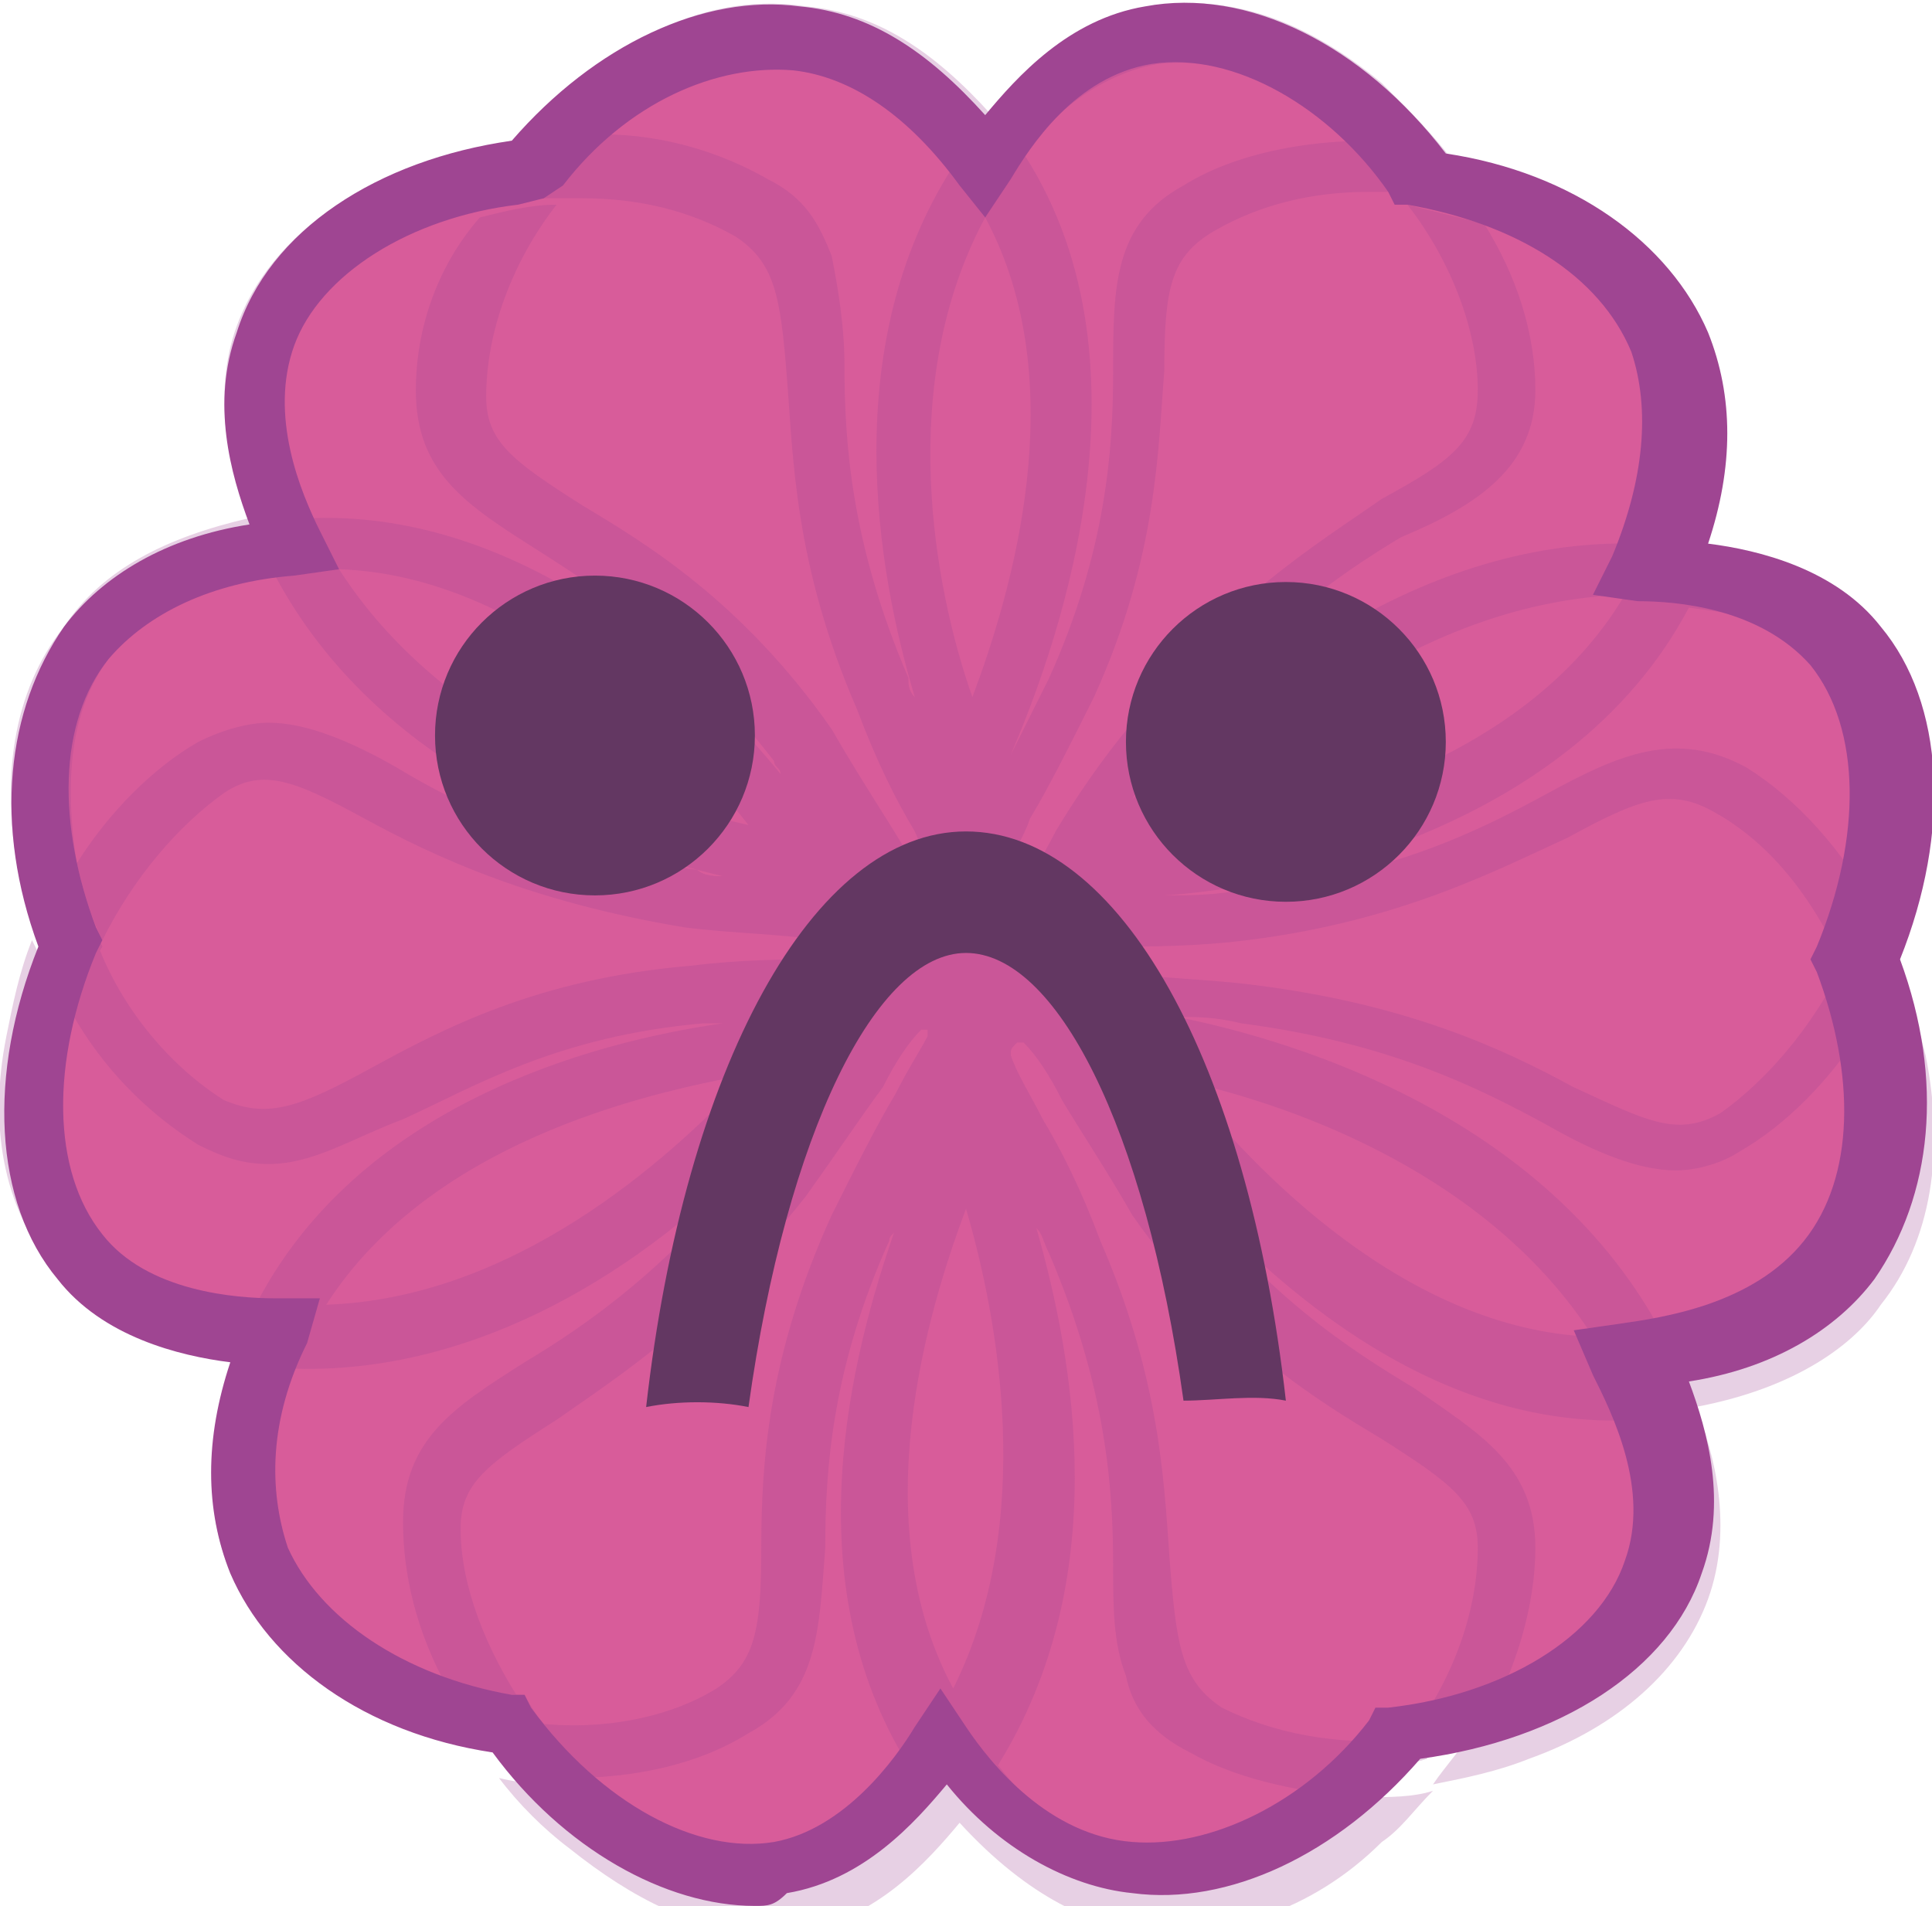
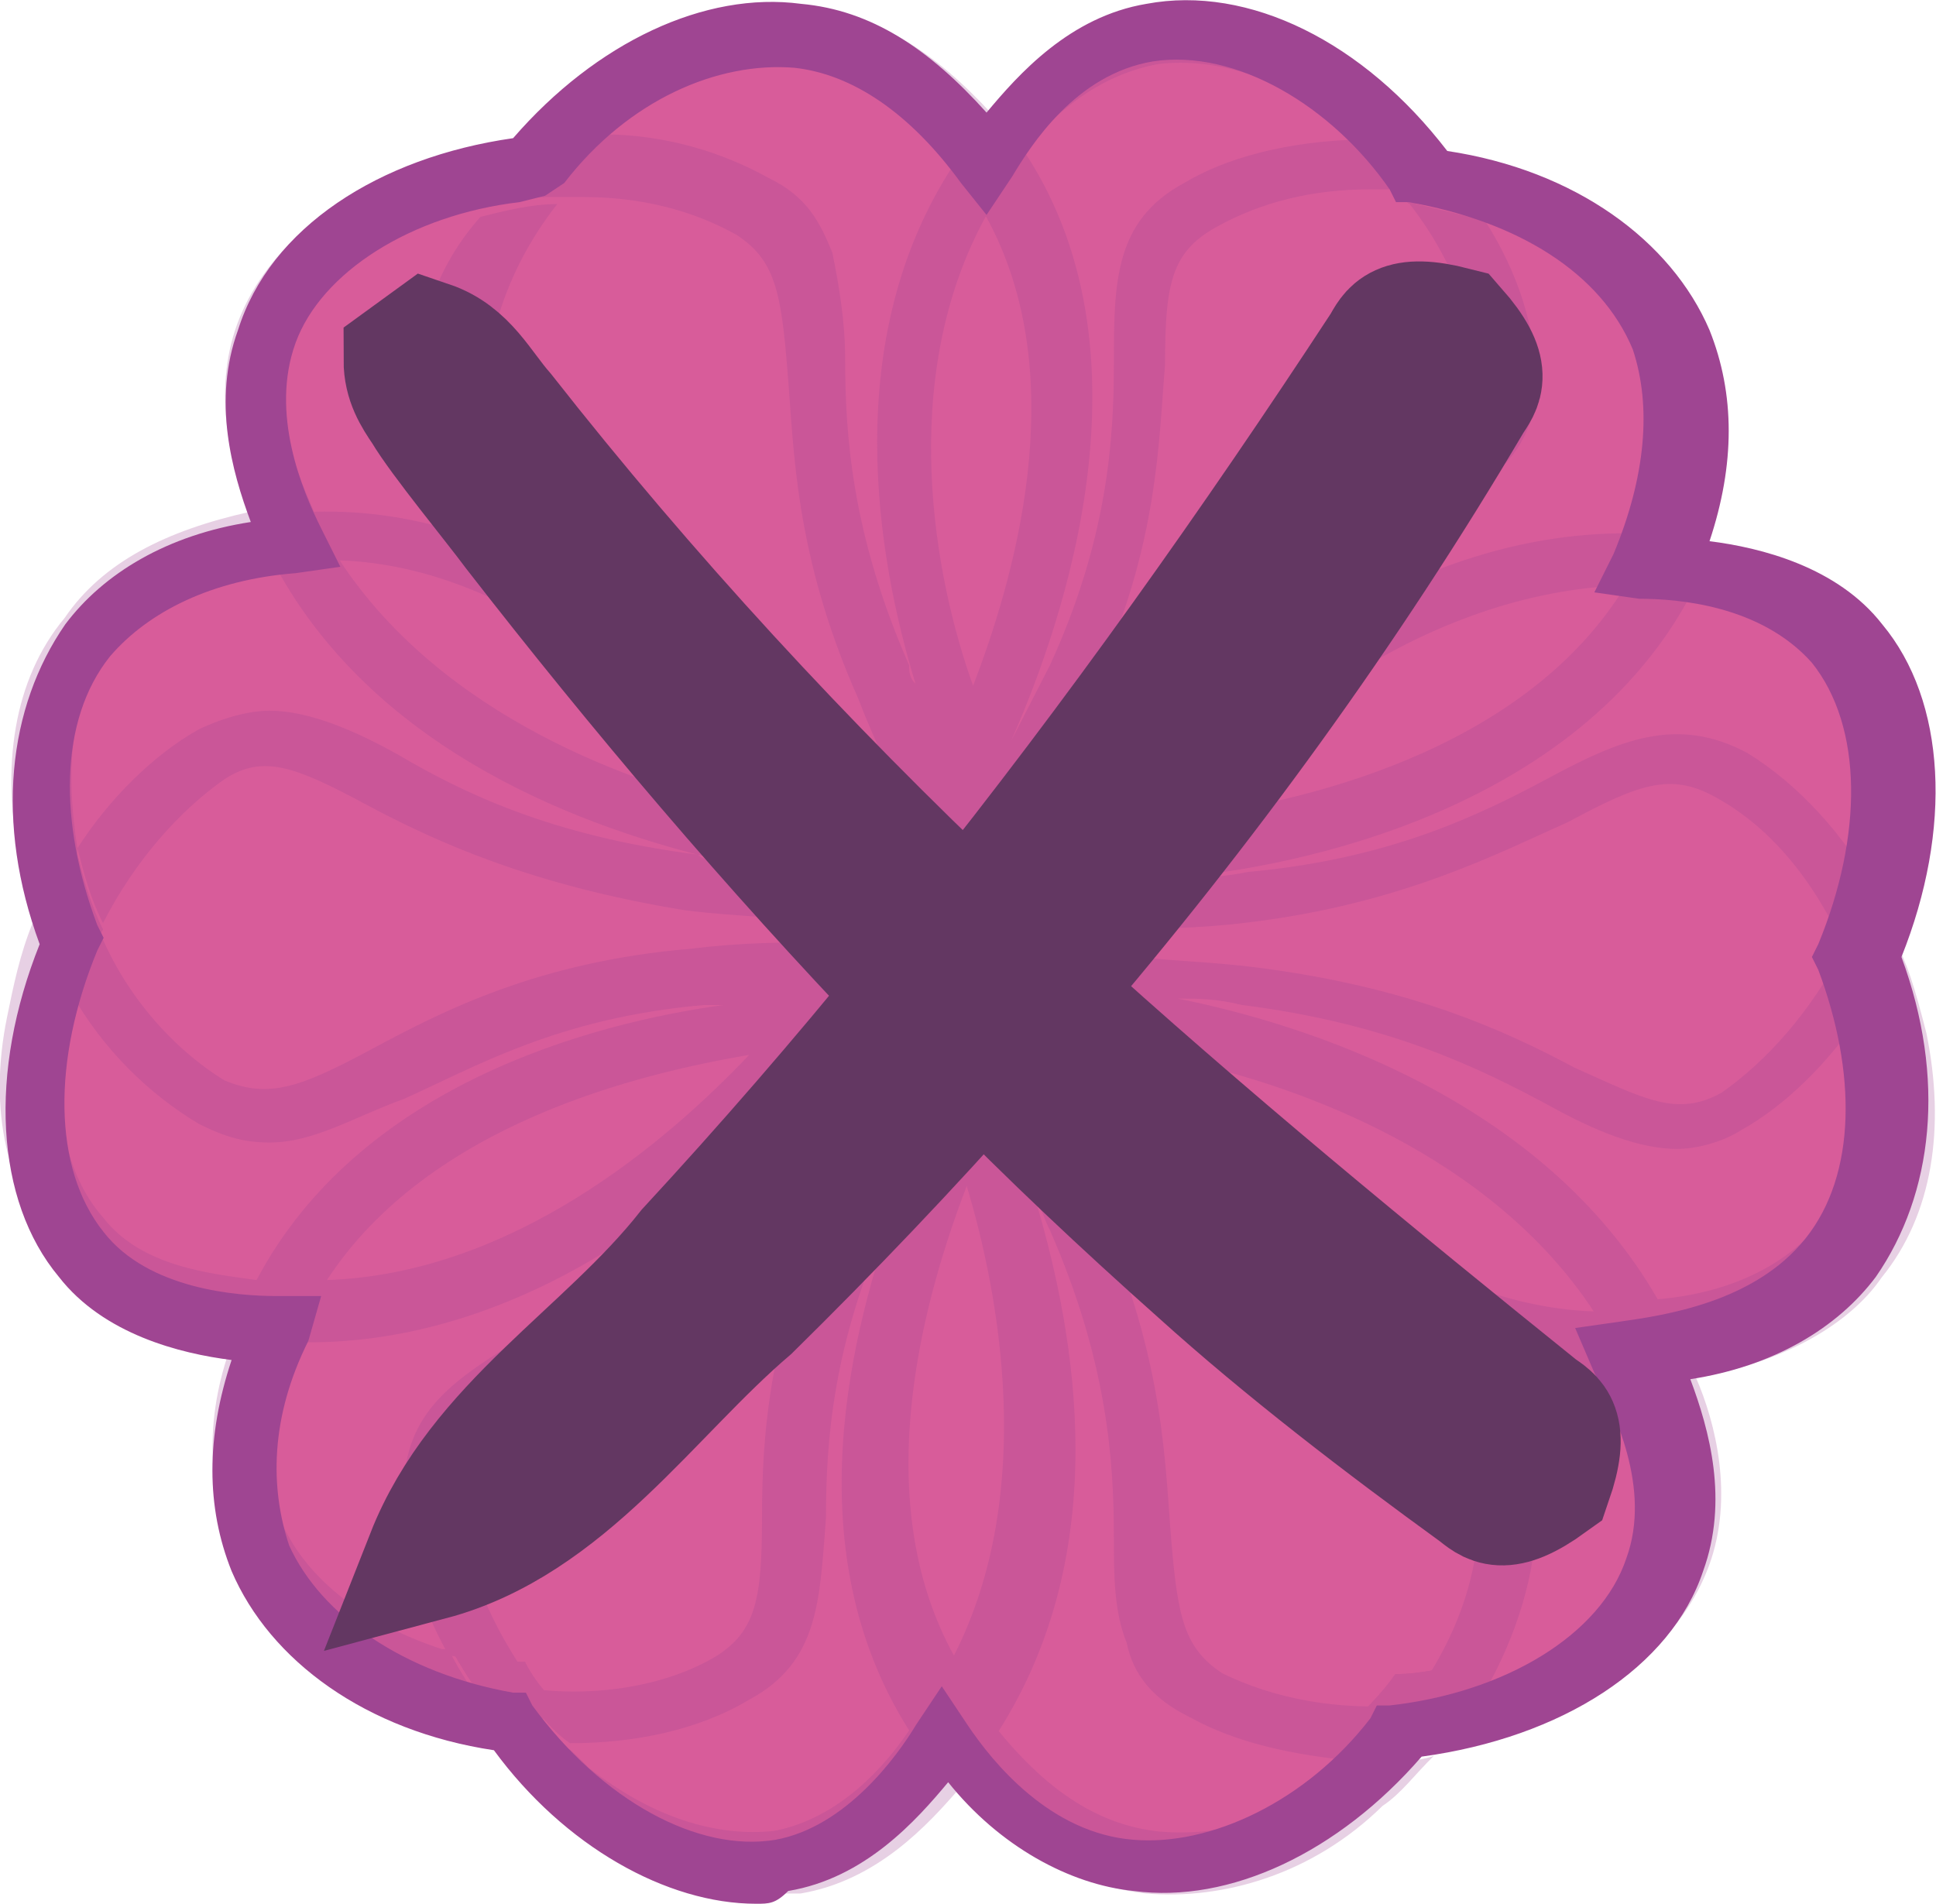
- <svg xmlns="http://www.w3.org/2000/svg" version="1.1" id="Layer_1" x="0px" y="0px" viewBox="0 0 30.2 29.8" style="enable-background:new 0 0 30.2 29.8;" xml:space="preserve">
-   <style type="text/css">
- 	.st0{fill:#D85C9A;}
- 	.st1{opacity:0.25;}
- 	.st2{fill:#9F4592;}
- 	.st3{fill:#633762;}
- </style>
-   <path class="st0" d="M29.2,15.1c0.6,1.6,0.7,3.4-0.3,4.7c-1,1.3-2.8,1.5-3.2,1.5c0.3,0.6,1,2,0.5,3.2c-0.5,1.5-2.3,2.4-4.2,2.6  c-1.1,1.4-2.6,2.3-4.2,2.1c-1.6-0.2-2.7-1.6-2.9-2c-0.4,0.6-1.2,1.8-2.6,2C10.8,29.5,9.1,28.5,8,27c-1.7-0.2-3.3-1.1-3.9-2.6  c-0.6-1.5,0.1-3.1,0.3-3.6c-0.7,0-2.2-0.2-3-1.2c-1-1.2-0.9-3.2-0.2-4.9c-0.6-1.6-0.7-3.4,0.3-4.7c1-1.3,2.8-1.5,3.2-1.5  c-0.3-0.6-1-1.9-0.5-3.2c0.5-1.5,2.3-2.4,4.2-2.6c0,0,0,0,0,0c1.1-1.4,2.6-2.3,4.2-2.1c1.6,0.2,2.7,1.6,2.9,2c0.4-0.6,1.2-1.8,2.6-2  c1.5-0.3,3.2,0.8,4.3,2.3C24,3.1,25.6,4,26.3,5.4C26.9,6.9,26.2,8.5,26,9c0.7,0.1,2.2,0.2,3,1.2C30,11.4,29.9,13.4,29.2,15.1z" />
-   <g class="st1">
-     <path class="st2" d="M8.1,2.2C7.8,2.6,7.5,2.9,7.3,3.3c0.4-0.1,0.8-0.2,1.2-0.2C8.8,2.7,9,2.4,9.3,2.2C8.9,2.1,8.5,2.2,8.1,2.2z    M1.2,13.6c-0.2,0.4-0.4,0.7-0.6,1.1c0.1,0.4,0.3,0.8,0.6,1.2c0.1-0.4,0.2-0.8,0.4-1.1C1.4,14.4,1.3,14,1.2,13.6z" />
-     <path class="st2" d="M29.2,14c-0.1,0.4-0.2,0.8-0.4,1.1c0.1,0.3,0.2,0.7,0.3,1c0.2-0.4,0.4-0.7,0.6-1.1   C29.5,14.7,29.3,14.3,29.2,14z M22.6,2.5c-0.4-0.1-0.9-0.1-1.3-0.1c0.2,0.2,0.5,0.5,0.7,0.8c0.4,0,0.8,0.1,1.2,0.3   C23.1,3.1,22.9,2.8,22.6,2.5z" />
-     <path class="st2" d="M1.2,13.6c-0.2,0.4-0.4,0.7-0.6,1.1c0.1,0.4,0.3,0.8,0.6,1.2c0.1-0.4,0.2-0.8,0.4-1.1   C1.4,14.4,1.3,14,1.2,13.6z M8.2,26.5c-0.4,0-0.8-0.1-1.2-0.3c0.2,0.4,0.4,0.7,0.7,1.1c0.4,0.1,0.8,0.1,1.2,0.1H9   C8.7,27.2,8.4,26.9,8.2,26.5z" />
-     <path class="st2" d="M8.2,26.5c-0.4,0-0.8-0.1-1.2-0.3c0.2,0.4,0.4,0.7,0.7,1.1c0.4,0.1,0.8,0.1,1.2,0.1H9   C8.7,27.2,8.4,26.9,8.2,26.5z M21.8,26.7c-0.2,0.3-0.5,0.6-0.8,0.9c0.1,0,0.2,0,0.3,0c0.3,0,0.7,0,1-0.1c0.3-0.3,0.5-0.7,0.7-1   C22.6,26.6,22.2,26.7,21.8,26.7z" />
-     <path class="st2" d="M8.1,2.2C7.8,2.6,7.5,2.9,7.3,3.3c0.4-0.1,0.8-0.2,1.2-0.2C8.8,2.7,9,2.4,9.3,2.2C8.9,2.1,8.5,2.2,8.1,2.2z    M22.6,2.5c-0.4-0.1-0.9-0.1-1.3-0.1c0.2,0.2,0.5,0.5,0.7,0.8c0.4,0,0.8,0.1,1.2,0.3C23.1,3.1,22.9,2.8,22.6,2.5z" />
-     <path class="st2" d="M29.6,15c-0.2,0.4-0.4,0.8-0.6,1.1c0,0,0,0.1,0,0.1c0.2,1.3,0.1,2.4-0.5,3.2c-0.5,0.7-1.4,1.2-2.6,1.3   c-1.8-3.2-5.5-4.4-7.5-4.8c0.3,0,0.6,0,1,0.1c2.3,0.3,3.7,1,4.8,1.6c0.7,0.4,1.4,0.7,2,0.7c0.3,0,0.7-0.1,1-0.3   c0.7-0.4,1.4-1.1,1.9-1.9c-0.1-0.4-0.2-0.7-0.3-1c-0.5,1-1.2,1.8-1.9,2.3c-0.7,0.4-1.2,0.1-2.3-0.4c-1.1-0.6-2.6-1.3-5-1.6   c-0.8-0.1-1.5-0.1-2.1-0.2c-0.4,0-0.8,0-1-0.1h0c0-0.1-0.1-0.1-0.2-0.2c0,0,0.1-0.1,0.1-0.1c0.3,0,0.6,0,1,0c0.6,0,1.3,0,2.1-0.1   c2.4-0.3,3.9-1.1,5-1.6c1.1-0.6,1.6-0.8,2.3-0.4c0.9,0.5,1.6,1.4,2.1,2.6c0.2-0.4,0.3-0.7,0.4-1.1c-0.5-0.9-1.2-1.7-2-2.2   c-1.1-0.6-2-0.2-3.1,0.4c-1.1,0.6-2.5,1.3-4.7,1.5c-0.5,0.1-0.9,0.1-1.3,0.1c1.6-0.1,6.3-0.9,8.2-4.5c0.7,0.1,1.8,0.2,2.5,1.1   c0.6,0.7,0.8,1.8,0.6,3.1c0,0.2-0.1,0.4-0.1,0.5C29.3,14.3,29.5,14.7,29.6,15c0.2-0.4,0.3-0.9,0.4-1.4c0.3-1.5,0-2.8-0.7-3.7   c-0.8-0.9-2-1.2-2.8-1.3c0.6-1.6,0.4-2.7,0.1-3.4c-0.5-1.1-1.5-2-3-2.5c-0.3-0.1-0.6-0.2-1-0.2c0.2,0.3,0.4,0.6,0.6,0.9   c0,0,0.1,0,0.1,0c1.2,0.4,2.1,1.2,2.5,2.1c0.4,0.8,0.3,1.9-0.2,3c-3.6-0.1-6.5,2.5-7.9,4c0.1-0.2,0.3-0.5,0.5-0.8   c1.4-1.8,2.7-2.7,3.7-3.3C23.1,7.9,24,7.3,24,6.1c0-0.9-0.3-1.8-0.8-2.6c-0.4-0.1-0.8-0.2-1.2-0.3c0.7,0.9,1.1,2,1.1,2.9   c0,0.8-0.4,1.1-1.5,1.7c-1,0.7-2.5,1.6-3.9,3.5c-0.5,0.6-0.9,1.2-1.2,1.7c-0.2,0.4-0.4,0.7-0.6,0.9c-0.1,0-0.1,0-0.1,0   c0-0.1,0-0.2-0.1-0.3l0,0c0.1-0.2,0.3-0.5,0.4-0.8c0.3-0.5,0.6-1.1,1-1.9c1-2.2,1-3.9,1.1-5.1c0-1.3,0.1-1.8,0.8-2.2   c0.7-0.4,1.5-0.6,2.4-0.6c0.2,0,0.5,0,0.7,0c-0.2-0.3-0.4-0.5-0.7-0.8c-1,0-2.1,0.2-2.9,0.7c-1.1,0.6-1.1,1.6-1.1,2.9   c0,1.2-0.1,2.8-1,4.8c-0.2,0.4-0.4,0.8-0.6,1.2c0.6-1.4,2.4-6,0.2-9.4C16.3,2,17,1.2,18.1,1c0.9-0.1,1.9,0.2,2.9,1   c0.1,0.1,0.3,0.3,0.4,0.4c0.4,0,0.9,0,1.3,0.1c-0.3-0.4-0.7-0.8-1.1-1.2c-1.2-1-2.4-1.4-3.6-1.2c-1.2,0.2-2,1.1-2.5,1.7   c-0.9-1-1.8-1.6-2.9-1.7C11.3-0.1,10,0.4,8.8,1.5C8.5,1.7,8.3,2,8,2.2c0.4-0.1,0.9-0.1,1.3-0.1c0,0,0,0,0,0C10.2,1.4,11.2,1,12.1,1   c0.1,0,0.2,0,0.3,0c0.9,0.1,1.7,0.6,2.5,1.6c-1.8,2.8-1.2,6.3-0.6,8.3c-0.1-0.1-0.1-0.2-0.1-0.3c-0.9-2.1-1-3.7-1-4.9   c0-0.6-0.1-1.2-0.2-1.7c-0.2-0.5-0.4-0.9-1-1.2c-0.7-0.4-1.6-0.7-2.6-0.7C9,2.4,8.7,2.7,8.5,3.1c0.2,0,0.4,0,0.6,0   c0.9,0,1.7,0.2,2.4,0.6c0.6,0.4,0.7,0.9,0.8,2.2c0.1,1.2,0.1,2.9,1.1,5.2c0.3,0.8,0.6,1.4,0.9,1.9c0.2,0.5,0.4,0.8,0.5,1.1   c0,0,0,0.1,0,0.1c-0.1,0-0.1-0.1-0.2-0.1c-0.1-0.2-0.3-0.5-0.5-0.9c-0.3-0.5-0.7-1.1-1.1-1.8c-1.4-2-2.9-2.9-3.9-3.5   c-1.1-0.7-1.5-1-1.5-1.7c0-1,0.4-2.1,1.1-3c-0.4,0-0.8,0.1-1.2,0.2C6.8,4.2,6.5,5.2,6.5,6.1c0,1.3,0.8,1.8,1.9,2.5   c1.1,0.7,2.3,1.5,3.7,3.3c0,0.1,0.1,0.1,0.1,0.2c-1.3-1.6-4-4.1-7.3-4C4.6,7.4,4.2,6.4,4.5,5.4c0.3-0.8,1.2-1.5,2.3-2   c0.1,0,0.3-0.1,0.4-0.1C7.5,2.9,7.7,2.6,8,2.2C7.5,2.3,7,2.4,6.5,2.6C5.1,3.1,4.1,4,3.7,5.1c-0.4,1.1-0.1,2.3,0.2,3   C2.6,8.4,1.6,8.9,1,9.8c-0.8,1-1,2.4-0.7,3.9c0.1,0.4,0.2,0.7,0.3,1c0.2-0.4,0.4-0.8,0.6-1.1c0,0,0,0,0-0.1   c-0.2-1.3-0.1-2.4,0.5-3.2C2.3,9.6,3.1,9.1,4.3,9c1.6,3,4.9,4.2,7,4.7c-0.1,0-0.3,0-0.4-0.1c-2.3-0.3-3.7-1-4.7-1.6   c-0.7-0.4-1.4-0.7-2-0.7c-0.3,0-0.7,0.1-1.1,0.3c-0.7,0.4-1.4,1.1-1.9,1.9c0.1,0.4,0.2,0.8,0.4,1.2c0.5-1,1.2-1.8,1.9-2.3   c0.6-0.4,1.1-0.2,2.2,0.4c1.1,0.6,2.6,1.3,5,1.7c0.8,0.1,1.5,0.1,2.1,0.2c0.5,0,0.8,0,1.1,0.1c0,0,0.1,0.1,0.1,0.1   c0,0-0.1,0.1-0.1,0.1c-0.3,0-0.6,0-1,0c-0.6,0-1.3,0-2.1,0.1c-2.4,0.2-3.9,1-5,1.6c-1.1,0.6-1.6,0.8-2.3,0.5   c-0.8-0.5-1.6-1.4-2-2.5c-0.2,0.4-0.3,0.7-0.4,1.1c0.5,0.9,1.2,1.6,2,2.1c0.4,0.2,0.7,0.3,1.1,0.3c0.7,0,1.3-0.4,2.1-0.7   C7.4,17,8.7,16.2,11,16c0.1,0,0.2,0,0.3,0c-2.1,0.3-5.7,1.3-7.3,4.4c-0.7-0.1-1.8-0.2-2.4-1c-0.6-0.7-0.8-1.8-0.6-3   c0-0.1,0.1-0.3,0.1-0.5c-0.2-0.4-0.4-0.8-0.6-1.2c-0.2,0.5-0.3,1-0.4,1.5c-0.3,1.5,0,2.8,0.8,3.7c0.8,0.9,1.9,1.2,2.8,1.3   c-0.5,1.2-0.5,2.4-0.1,3.4c0.5,1.1,1.6,2,3,2.5c0.3,0.1,0.7,0.2,1.1,0.3C7.4,27,7.2,26.7,7,26.3c0,0,0,0-0.1,0   c-1.2-0.4-2.1-1.1-2.5-2c-0.3-0.8-0.3-1.8,0.2-2.9c3.3,0.1,6.1-2.1,7.5-3.7c-0.1,0.1-0.1,0.2-0.2,0.3c-1.4,1.8-2.7,2.7-3.7,3.3   c-1.1,0.7-1.9,1.2-1.9,2.5c0,0.8,0.2,1.7,0.7,2.6c0.4,0.1,0.8,0.2,1.2,0.3c-0.6-0.9-1-1.9-1-2.8c0-0.7,0.4-1,1.5-1.7   c1-0.7,2.4-1.6,3.9-3.5c0.5-0.7,0.9-1.3,1.2-1.7c0.2-0.4,0.4-0.7,0.6-0.9c0.1,0,0.1,0,0.1,0c0,0.1,0,0.1,0,0.1   c-0.1,0.2-0.3,0.5-0.5,0.9c-0.3,0.5-0.6,1.1-1,1.9c-1,2.2-1.1,3.9-1.1,5.2c0,1.3-0.1,1.8-0.7,2.2c-0.8,0.5-2,0.7-3.1,0.5   c0.2,0.3,0.5,0.7,0.8,0.9c1,0,2-0.2,2.8-0.7c1.1-0.6,1.1-1.6,1.2-2.9c0-1.2,0.1-2.8,1-4.8c0-0.1,0.1-0.1,0.1-0.2   c-0.7,2-1.6,5.5,0.2,8.4c-0.4,0.6-1.1,1.4-2.1,1.6c-0.9,0.1-1.9-0.2-2.9-1c-0.1-0.1-0.2-0.2-0.3-0.3H9c-0.4,0-0.8,0-1.2-0.1   c0.3,0.4,0.7,0.8,1.1,1.1c1,0.8,2,1.3,3,1.3c0.2,0,0.4,0,0.6,0c1.2-0.2,2-1.1,2.5-1.7c1.1,1.2,2.1,1.6,2.9,1.7   c1.2,0.1,2.6-0.3,3.7-1.4c0.3-0.2,0.5-0.5,0.8-0.8c-0.3,0.1-0.7,0.1-1,0.1c-0.1,0-0.2,0-0.3,0c0,0,0,0,0,0c-1,0.9-2,1.2-3,1.1   c-0.9-0.1-1.7-0.6-2.5-1.6c1.8-2.9,1.2-6.3,0.6-8.4c0.1,0.1,0.1,0.2,0.2,0.4c0.9,2.1,1,3.7,1,4.9c0,0.6,0,1.2,0.2,1.7   c0.1,0.5,0.4,0.9,1,1.2c0.7,0.4,1.6,0.6,2.6,0.7c0.3-0.3,0.6-0.6,0.8-0.9c-1.1,0.1-2.1-0.1-2.9-0.5c-0.6-0.4-0.7-0.9-0.8-2.1   c-0.1-1.2-0.1-2.9-1.1-5.2c-0.3-0.8-0.6-1.4-0.9-1.9c-0.2-0.4-0.4-0.7-0.5-1c0-0.1,0-0.1,0.1-0.2c0,0,0,0,0.1,0   c0.2,0.2,0.4,0.5,0.6,0.9c0.3,0.5,0.7,1.1,1.1,1.8c1.4,2,2.9,2.9,3.9,3.5c1.1,0.7,1.5,1,1.5,1.7c0,1-0.4,2.1-1.1,3   c0.4,0,0.8-0.1,1.2-0.2c0.5-0.9,0.8-1.9,0.8-2.8c0-1.3-0.9-1.8-1.9-2.5c-1-0.6-2.4-1.5-3.7-3.3c0,0,0-0.1-0.1-0.1   c1.4,1.6,4,4.1,7.3,3.9c0.3,0.6,0.7,1.7,0.3,2.6c-0.3,0.8-1.1,1.5-2.3,2c-0.1,0-0.3,0.1-0.5,0.1c-0.2,0.4-0.5,0.7-0.7,1   c0.5-0.1,1-0.2,1.5-0.4c1.4-0.5,2.4-1.4,2.8-2.5c0.4-1.1,0.1-2.3-0.2-3c1.6-0.3,2.5-1,2.9-1.6c0.8-1,1-2.4,0.7-3.9   C29.9,15.7,29.8,15.4,29.6,15z M25.4,9.3c-1.6,2.7-5.2,3.5-6.9,3.7C19.6,11.7,22.2,9.4,25.4,9.3z M5.3,8.9c2.9,0.1,5.3,2.6,6.4,4   C9.9,12.5,6.9,11.4,5.3,8.9z M5.1,20.4c1.6-2.5,4.9-3.3,6.6-3.6C10.4,18.2,8,20.3,5.1,20.4z M14.9,26.4c-1.4-2.6-0.4-5.9,0.2-7.5   C15.6,20.6,16.2,23.8,14.9,26.4z M15.2,10.9C14.6,9.2,14,6,15.4,3.4C16.8,6,15.8,9.3,15.2,10.9z M18.5,16.9c1.8,0.4,4.8,1.5,6.4,4   C22,20.8,19.6,18.3,18.5,16.9z" />
-     <path class="st2" d="M29.2,14c-0.1,0.4-0.2,0.8-0.4,1.1c0.1,0.3,0.2,0.7,0.3,1c0.2-0.4,0.4-0.7,0.6-1.1   C29.5,14.7,29.3,14.3,29.2,14z M21.8,26.7c-0.2,0.3-0.5,0.6-0.8,0.9c0.1,0,0.2,0,0.3,0c0.3,0,0.7,0,1-0.1c0.3-0.3,0.5-0.7,0.7-1   C22.6,26.6,22.2,26.7,21.8,26.7z" />
+ <svg xmlns="http://www.w3.org/2000/svg" id="Layer_1" data-name="Layer 1" viewBox="0 0 30.26 29.76">
+   <defs>
+     <style>
+       .cls-1 {
+         fill: #633762;
+         stroke: #633762;
+         stroke-miterlimit: 10;
+         stroke-width: 2px;
+       }
+ 
+       .cls-2 {
+         fill: #d85c9a;
+       }
+ 
+       .cls-2, .cls-3 {
+         stroke-width: 0px;
+       }
+ 
+       .cls-3 {
+         fill: #9f4592;
+       }
+ 
+       .cls-4 {
+         opacity: .25;
+       }
+     </style>
+   </defs>
+   <path class="cls-2" d="M29.22,15.06c.6,1.6.7,3.4-.3,4.7s-2.8,1.5-3.2,1.5c.3.6,1,2,.5,3.2-.5,1.5-2.3,2.4-4.2,2.6-1.1,1.4-2.6,2.3-4.2,2.1-1.6-.2-2.7-1.6-2.9-2-.4.6-1.2,1.8-2.6,2-1.5.3-3.2-.7-4.3-2.2-1.7-.2-3.3-1.1-3.9-2.6s.1-3.1.3-3.6c-.7,0-2.2-.2-3-1.2-1-1.2-.9-3.2-.2-4.9-.6-1.6-.7-3.4.3-4.7,1-1.3,2.8-1.5,3.2-1.5-.3-.6-1-1.9-.5-3.2.5-1.5,2.3-2.4,4.2-2.6h0c1.1-1.4,2.6-2.3,4.2-2.1s2.7,1.6,2.9,2c.4-.6,1.2-1.8,2.6-2,1.5-.3,3.2.8,4.3,2.3,1.6.2,3.2,1.1,3.9,2.5.6,1.5-.1,3.1-.3,3.6.7.1,2.2.2,3,1.2,1,1.2.9,3.2.2,4.9Z" />
+   <g class="cls-4">
+     <path class="cls-3" d="M8.11,2.2c-.3.39-.6.68-.8,1.08.4-.1.8-.2,1.2-.2.3-.39.5-.68.8-.88-.4-.1-.8,0-1.2,0ZM1.21,13.36c-.2.39-.4.68-.6,1.08.1.39.3.78.6,1.17.1-.39.2-.78.4-1.08-.2-.39-.3-.78-.4-1.17Z" />
+     <path class="cls-3" d="M29.21,13.75c-.1.39-.2.78-.4,1.08.1.29.2.68.3.98.2-.39.4-.68.6-1.08-.2-.29-.4-.68-.5-.98ZM22.61,2.5c-.4-.1-.9-.1-1.3-.1.2.2.5.49.7.78.4,0,.8.1,1.2.29-.1-.39-.3-.68-.6-.98Z" />
+     <path class="cls-3" d="M1.21,13.36c-.2.39-.4.68-.6,1.08.1.39.3.78.6,1.17.1-.39.2-.78.4-1.08-.2-.39-.3-.78-.4-1.17ZM8.21,25.98c-.4,0-.8-.1-1.2-.29.2.39.4.68.7,1.08.4.1.8.1,1.2.1h.1c-.3-.2-.6-.49-.8-.88Z" />
+     <path class="cls-3" d="M8.21,25.98c-.4,0-.8-.1-1.2-.29.2.39.4.68.7,1.08.4.1.8.1,1.2.1h.1c-.3-.2-.6-.49-.8-.88ZM21.81,26.17c-.2.29-.5.59-.8.88h.3c.3,0,.7,0,1-.1.3-.29.5-.68.7-.98-.4.1-.8.2-1.2.2Z" />
+     <path class="cls-3" d="M8.11,2.2c-.3.39-.6.68-.8,1.08.4-.1.8-.2,1.2-.2.3-.39.5-.68.8-.88-.4-.1-.8,0-1.2,0ZM22.61,2.5c-.4-.1-.9-.1-1.3-.1.2.2.5.49.7.78.4,0,.8.1,1.2.29-.1-.39-.3-.68-.6-.98Z" />
+     <path class="cls-3" d="M29.61,14.73c-.2.39-.4.78-.6,1.08v.1c.2,1.27.1,2.35-.5,3.13-.5.68-1.4,1.17-2.6,1.27-1.8-3.13-5.5-4.3-7.5-4.7.3,0,.6,0,1,.1,2.3.29,3.7.98,4.8,1.57.7.39,1.4.68,2,.68.3,0,.7-.1,1-.29.7-.39,1.4-1.08,1.9-1.86-.1-.39-.2-.68-.3-.98-.5.98-1.2,1.76-1.9,2.25-.7.39-1.2.1-2.3-.39-1.1-.59-2.6-1.27-5-1.57-.8-.1-1.5-.1-2.1-.2-.4,0-.8,0-1-.1h0c0-.1-.1-.1-.2-.2l.1-.1h1c.6,0,1.3,0,2.1-.1,2.4-.29,3.9-1.08,5-1.57,1.1-.59,1.6-.78,2.3-.39.9.49,1.6,1.37,2.1,2.54.2-.39.3-.68.4-1.08-.5-.88-1.2-1.66-2-2.15-1.1-.59-2-.2-3.1.39-1.1.59-2.5,1.27-4.7,1.47-.5.1-.9.1-1.3.1,1.6-.1,6.3-.88,8.2-4.4.7.1,1.8.2,2.5,1.08.6.68.8,1.76.6,3.03,0,.2-.1.39-.1.49-.1.1.1.49.2.78.2-.39.3-.88.4-1.37.3-1.47,0-2.74-.7-3.62-.8-.88-2-1.17-2.8-1.27.6-1.57.4-2.64.1-3.33-.5-1.08-1.5-1.96-3-2.45-.3-.1-.6-.2-1-.2.2.29.4.59.6.88h.1c1.2.39,2.1,1.17,2.5,2.05.4.78.3,1.86-.2,2.94-3.6-.1-6.5,2.45-7.9,3.91.1-.2.3-.49.5-.78,1.4-1.76,2.7-2.64,3.7-3.23,1.2-.49,2.1-1.08,2.1-2.25,0-.88-.3-1.76-.8-2.54-.4-.1-.8-.2-1.2-.29.7.88,1.1,1.96,1.1,2.84,0,.78-.4,1.08-1.5,1.66-1,.68-2.5,1.57-3.9,3.42-.5.59-.9,1.17-1.2,1.66-.2.39-.4.68-.6.88h-.1c0-.1,0-.2-.1-.29h0c.1-.2.3-.49.4-.78.3-.49.6-1.08,1-1.86,1-2.15,1-3.82,1.1-4.99,0-1.27.1-1.76.8-2.15.7-.39,1.5-.59,2.4-.59h.7c-.2-.29-.4-.49-.7-.78-1,0-2.1.2-2.9.68-1.1.59-1.1,1.57-1.1,2.84,0,1.17-.1,2.74-1,4.7-.2.39-.4.78-.6,1.17.6-1.37,2.4-5.87.2-9.2.3-.39,1-1.17,2.1-1.37.9-.1,1.9.2,2.9.98.1.1.3.29.4.39.4,0,.9,0,1.3.1-.3-.39-.7-.78-1.1-1.17-1.2-.98-2.4-1.37-3.6-1.17s-2,1.08-2.5,1.66c-.9-.98-1.8-1.57-2.9-1.66-1.3-.2-2.6.29-3.8,1.37-.3.2-.5.49-.8.68.4-.1.9-.1,1.3-.1h0c.9-.68,1.9-1.08,2.8-1.08h.3c.9.1,1.7.59,2.5,1.57-1.8,2.74-1.2,6.16-.6,8.12-.1-.1-.1-.2-.1-.29-.9-2.05-1-3.62-1-4.79,0-.59-.1-1.17-.2-1.66-.2-.49-.4-.88-1-1.17-.7-.39-1.6-.68-2.6-.68-.4.29-.7.59-.9.98h.6c.9,0,1.7.2,2.4.59.6.39.7.88.8,2.15.1,1.17.1,2.84,1.1,5.09.3.78.6,1.37.9,1.86.2.49.4.78.5,1.08v.1c-.1,0-.1-.1-.2-.1-.1-.2-.3-.49-.5-.88-.3-.49-.7-1.08-1.1-1.76-1.4-1.96-2.9-2.84-3.9-3.42-1.1-.68-1.5-.98-1.5-1.66,0-.98.4-2.05,1.1-2.94-.4,0-.8.1-1.2.2-.7.78-1,1.76-1,2.64,0,1.27.8,1.76,1.9,2.45,1.1.68,2.3,1.47,3.7,3.23,0,.1.1.1.1.2-1.3-1.57-4-4.01-7.3-3.91-.3-.68-.7-1.66-.4-2.64.3-.78,1.2-1.47,2.3-1.96.1,0,.3-.1.4-.1.3-.39.5-.68.8-1.08-.5.1-1,.2-1.5.39-1.4.49-2.4,1.37-2.8,2.45s-.1,2.25.2,2.94c-1.3.29-2.3.78-2.9,1.66C.21,10.62.01,11.99.31,13.46c.1.39.2.68.3.98.2-.39.4-.78.6-1.08v-.1c-.2-1.27-.1-2.35.5-3.13.6-.68,1.4-1.17,2.6-1.27,1.6,2.94,4.9,4.11,7,4.6-.1,0-.3,0-.4-.1-2.3-.29-3.7-.98-4.7-1.57-.7-.39-1.4-.68-2-.68-.3,0-.7.1-1.1.29-.7.39-1.4,1.08-1.9,1.86.1.39.2.78.4,1.17.5-.98,1.2-1.76,1.9-2.25.6-.39,1.1-.2,2.2.39,1.1.59,2.6,1.27,5,1.66.8.1,1.5.1,2.1.2.5,0,.8,0,1.1.1l.1.1-.1.1h-1c-.6,0-1.3,0-2.1.1-2.4.2-3.9.98-5,1.57s-1.6.78-2.3.49c-.8-.49-1.6-1.37-2-2.45-.2.39-.3.68-.4,1.08.5.88,1.2,1.57,2,2.05.4.2.7.29,1.1.29.7,0,1.3-.39,2.1-.68,1.1-.49,2.4-1.27,4.7-1.47h.3c-2.1.29-5.7,1.27-7.3,4.3-.7-.1-1.8-.2-2.4-.98-.6-.68-.8-1.76-.6-2.94,0-.1.1-.29.1-.49-.2-.39-.4-.78-.6-1.17-.2.49-.3.98-.4,1.47-.3,1.47,0,2.74.8,3.62.8.88,1.9,1.17,2.8,1.27-.5,1.17-.5,2.35-.1,3.33.5,1.08,1.6,1.96,3,2.45.3.1.7.2,1.1.29-.3-.39-.5-.68-.7-1.08h-.1c-1.2-.39-2.1-1.08-2.5-1.96-.3-.78-.3-1.76.2-2.84,3.3.1,6.1-2.05,7.5-3.62-.1.1-.1.2-.2.29-1.4,1.76-2.7,2.64-3.7,3.23-1.1.68-1.9,1.17-1.9,2.45,0,.78.2,1.66.7,2.54.4.1.8.2,1.2.29-.6-.88-1-1.86-1-2.74,0-.68.4-.98,1.5-1.66,1-.68,2.4-1.57,3.9-3.42.5-.68.9-1.27,1.2-1.66.2-.39.4-.68.6-.88h.1v.1c-.1.2-.3.49-.5.88-.3.49-.6,1.08-1,1.86-1,2.15-1.1,3.82-1.1,5.09s-.1,1.76-.7,2.15c-.8.49-2,.68-3.1.49.2.29.5.68.8.88,1,0,2-.2,2.8-.68,1.1-.59,1.1-1.57,1.2-2.84,0-1.17.1-2.74,1-4.7,0-.1.1-.1.1-.2-.7,1.96-1.6,5.38.2,8.22-.4.59-1.1,1.37-2.1,1.57-.9.1-1.9-.2-2.9-.98-.1-.1-.2-.2-.3-.29h.1c-.4,0-.8,0-1.2-.1.3.39.7.78,1.1,1.08,1,.78,2,1.27,3,1.27h.6c1.2-.2,2-1.08,2.5-1.66,1.1,1.17,2.1,1.57,2.9,1.66,1.2.1,2.6-.29,3.7-1.37.3-.2.5-.49.8-.78-.3.1-.7.1-1,.1h-.3c-1,.88-2,1.17-3,1.08-.9-.1-1.7-.59-2.5-1.57,1.8-2.84,1.2-6.16.6-8.22.1.1.1.2.2.39.9,2.05,1,3.62,1,4.79,0,.59,0,1.17.2,1.66.1.49.4.88,1,1.17.7.39,1.6.59,2.6.68.3-.29.6-.59.8-.88-1.1.1-2.1-.1-2.9-.49-.6-.39-.7-.88-.8-2.05-.1-1.17-.1-2.84-1.1-5.09-.3-.78-.6-1.37-.9-1.86-.2-.39-.4-.68-.5-.98q0-.1.1-.2h.1c.2.2.4.49.6.88.3.49.7,1.08,1.1,1.76,1.4,1.96,2.9,2.84,3.9,3.42,1.1.68,1.5.98,1.5,1.66,0,.98-.4,2.05-1.1,2.94.4,0,.8-.1,1.2-.2.5-.88.8-1.86.8-2.74,0-1.27-.9-1.76-1.9-2.45-1-.59-2.4-1.47-3.7-3.23,0,0,0-.1-.1-.1,1.4,1.57,4,4.01,7.3,3.82.3.59.7,1.66.3,2.54-.3.78-1.1,1.47-2.3,1.96-.1,0-.3.1-.5.1-.2.39-.5.68-.7.98.5-.1,1-.2,1.5-.39,1.4-.49,2.4-1.37,2.8-2.45s.1-2.25-.2-2.94c1.6-.29,2.5-.98,2.9-1.57.8-.98,1-2.35.7-3.82-.2-.78-.3-1.08-.5-1.47ZM25.41,9.15c-1.6,2.64-5.2,3.42-6.9,3.62,1.1-1.27,3.7-3.52,6.9-3.62ZM5.31,8.76c2.9.1,5.3,2.54,6.4,3.91-1.8-.39-4.8-1.47-6.4-3.91ZM5.11,20.01c1.6-2.45,4.9-3.23,6.6-3.52-1.3,1.37-3.7,3.42-6.6,3.52ZM14.91,25.88c-1.4-2.54-.4-5.77.2-7.34.5,1.66,1.1,4.79-.2,7.34ZM15.21,10.72c-.6-1.66-1.2-4.79.2-7.34,1.4,2.54.4,5.77-.2,7.34ZM18.51,16.59c1.8.39,4.8,1.47,6.4,3.91-2.9-.1-5.3-2.54-6.4-3.91Z" />
+     <path class="cls-3" d="M29.21,13.75c-.1.39-.2.78-.4,1.08.1.29.2.68.3.98.2-.39.4-.68.6-1.08-.2-.29-.4-.68-.5-.98ZM21.81,26.17c-.2.29-.5.59-.8.88h.3c.3,0,.7,0,1-.1.3-.29.5-.68.7-.98-.4.1-.8.2-1.2.2Z" />
  </g>
-   <path class="st2" d="M11.8,29.8c-1.4,0-3-0.9-4.1-2.4c-2-0.3-3.5-1.4-4.1-2.8c-0.4-1-0.4-2.1,0-3.3c-0.8-0.1-2-0.4-2.7-1.3  c-1-1.2-1.1-3.2-0.3-5.2c-0.7-1.9-0.5-3.7,0.4-5c0.6-0.8,1.6-1.4,2.9-1.6c-0.3-0.8-0.6-1.9-0.2-3C4.2,3.6,5.9,2.5,8,2.2  c1.3-1.5,3-2.3,4.5-2.1c1.1,0.1,2,0.7,2.9,1.7c0.5-0.6,1.3-1.5,2.5-1.7c1.6-0.3,3.4,0.6,4.7,2.3c2,0.3,3.5,1.4,4.1,2.8  c0.4,1,0.4,2.1,0,3.3c0.8,0.1,2,0.4,2.7,1.3c1,1.2,1.1,3.2,0.3,5.2c0.7,1.9,0.5,3.7-0.4,5c-0.6,0.8-1.6,1.4-2.9,1.6  c0.3,0.8,0.6,1.9,0.2,3c-0.5,1.5-2.2,2.6-4.4,2.9c-1.3,1.5-3,2.3-4.5,2.1c-1-0.1-2.1-0.7-2.9-1.7c-0.5,0.6-1.3,1.5-2.5,1.7  C12.1,29.8,12,29.8,11.8,29.8L11.8,29.8z M8.1,3.2C6.4,3.4,5,4.3,4.6,5.4C4.2,6.5,4.7,7.7,5,8.3l0.3,0.6L4.6,9  c-1.3,0.1-2.3,0.6-2.9,1.3c-0.8,1-0.8,2.6-0.2,4.2l0.1,0.2l-0.1,0.2c-0.7,1.7-0.7,3.4,0.1,4.4c0.7,0.9,2.1,1,2.7,1l0.7,0L4.8,21  c-0.6,1.2-0.6,2.3-0.3,3.2c0.5,1.1,1.8,2,3.5,2.3l0.2,0l0.1,0.2c1.1,1.5,2.6,2.3,3.8,2.1c1.1-0.2,1.9-1.3,2.2-1.8l0.4-0.6l0.4,0.6  c0.4,0.6,1.3,1.7,2.6,1.8c1.2,0.1,2.7-0.6,3.7-1.9l0.1-0.2l0.2,0c1.8-0.2,3.3-1.1,3.7-2.3c0.4-1.1-0.2-2.3-0.5-2.9l-0.3-0.7l0.7-0.1  c0.7-0.1,2.1-0.3,2.9-1.3c0.8-1,0.8-2.6,0.2-4.2l-0.1-0.2l0.1-0.2c0.7-1.7,0.7-3.4-0.1-4.4c-0.8-0.9-2.1-1-2.7-1l-0.7-0.1l0.3-0.6  c0.5-1.2,0.6-2.3,0.3-3.2c-0.5-1.2-1.8-2-3.5-2.3l-0.2,0l-0.1-0.2C20.8,1.7,19.3,0.8,18,1c-1.2,0.2-1.9,1.3-2.2,1.8l-0.4,0.6L15,2.9  c-0.8-1.1-1.7-1.7-2.6-1.8c-1.2-0.1-2.6,0.5-3.6,1.8L8.5,3.1" />
-   <circle class="st3" cx="9.3" cy="11.5" r="2.5" />
-   <circle class="st3" cx="20.1" cy="11.6" r="2.5" />
-   <path class="st3" d="M11.7,22c0.6-4.3,2-7.1,3.4-7.1s2.8,2.7,3.4,7c0.5,0,1.1-0.1,1.6,0c-0.6-5.3-2.6-8.9-5-8.9s-4.4,3.7-5,9  C10.6,21.9,11.2,21.9,11.7,22L11.7,22z" />
+   <path class="cls-3" d="M11.82,29.76c-1.4,0-3-.9-4.1-2.4-2-.3-3.5-1.4-4.1-2.8-.4-1-.4-2.1,0-3.3-.8-.1-2-.4-2.7-1.3-1-1.2-1.1-3.2-.3-5.2-.7-1.9-.5-3.7.4-5,.6-.8,1.6-1.4,2.9-1.6-.3-.8-.6-1.9-.2-3,.5-1.6,2.2-2.7,4.3-3C9.32.66,11.02-.14,12.52.06c1.1.1,2,.7,2.9,1.7.5-.6,1.3-1.5,2.5-1.7,1.6-.3,3.4.6,4.7,2.3,2,.3,3.5,1.4,4.1,2.8.4,1,.4,2.1,0,3.3.8.1,2,.4,2.7,1.3,1,1.2,1.1,3.2.3,5.2.7,1.9.5,3.7-.4,5-.6.8-1.6,1.4-2.9,1.6.3.8.6,1.9.2,3-.5,1.5-2.2,2.6-4.4,2.9-1.3,1.5-3,2.3-4.5,2.1-1-.1-2.1-.7-2.9-1.7-.5.6-1.3,1.5-2.5,1.7-.2.2-.3.2-.5.2h0ZM8.12,3.16c-1.7.2-3.1,1.1-3.5,2.2s.1,2.3.4,2.9l.3.6-.7.1c-1.3.1-2.3.6-2.9,1.3-.8,1-.8,2.6-.2,4.2l.1.2-.1.2c-.7,1.7-.7,3.4.1,4.4.7.9,2.1,1,2.7,1h.7l-.2.7c-.6,1.2-.6,2.3-.3,3.2.5,1.1,1.8,2,3.5,2.3h.2l.1.2c1.1,1.5,2.6,2.3,3.8,2.1,1.1-.2,1.9-1.3,2.2-1.8l.4-.6.4.6c.4.6,1.3,1.7,2.6,1.8,1.2.1,2.7-.6,3.7-1.9l.1-.2h.2c1.8-.2,3.3-1.1,3.7-2.3.4-1.1-.2-2.3-.5-2.9l-.3-.7.7-.1c.7-.1,2.1-.3,2.9-1.3s.8-2.6.2-4.2l-.1-.2.1-.2c.7-1.7.7-3.4-.1-4.4-.8-.9-2.1-1-2.7-1l-.7-.1.3-.6c.5-1.2.6-2.3.3-3.2-.5-1.2-1.8-2-3.5-2.3h-.2l-.1-.2c-.9-1.3-2.4-2.2-3.7-2-1.2.2-1.9,1.3-2.2,1.8l-.4.6-.4-.5c-.8-1.1-1.7-1.7-2.6-1.8-1.2-.1-2.6.5-3.6,1.8l-.3.2" />
+   <path class="cls-1" d="M24.2,23.14c-.72.52-.89.31-1.1.15-1.46-1.06-2.99-2.23-4.33-3.44-1.18-1.05-2.33-2.13-3.43-3.26-1.17,1.32-2.39,2.6-3.65,3.84-1.57,1.34-2.87,3.34-4.97,3.9.8-2.03,2.77-3.12,4.07-4.77,1.21-1.31,2.38-2.66,3.5-4.04-2.2-2.3-4.26-4.73-6.21-7.24-.31-.42-1.16-1.45-1.42-1.89-.15-.22-.29-.44-.29-.76l.33-.24c.56.19.78.68,1.14,1.09,2.23,2.84,4.69,5.5,7.31,7.98,2.32-2.9,4.47-5.93,6.5-9.03.13-.22.21-.48,1.07-.26.58.66.38.85.24,1.07-1.94,3.29-4.19,6.38-6.67,9.27,2.48,2.26,5.17,4.47,7.74,6.54.21.15.46.25.17,1.09Z" />
</svg>
